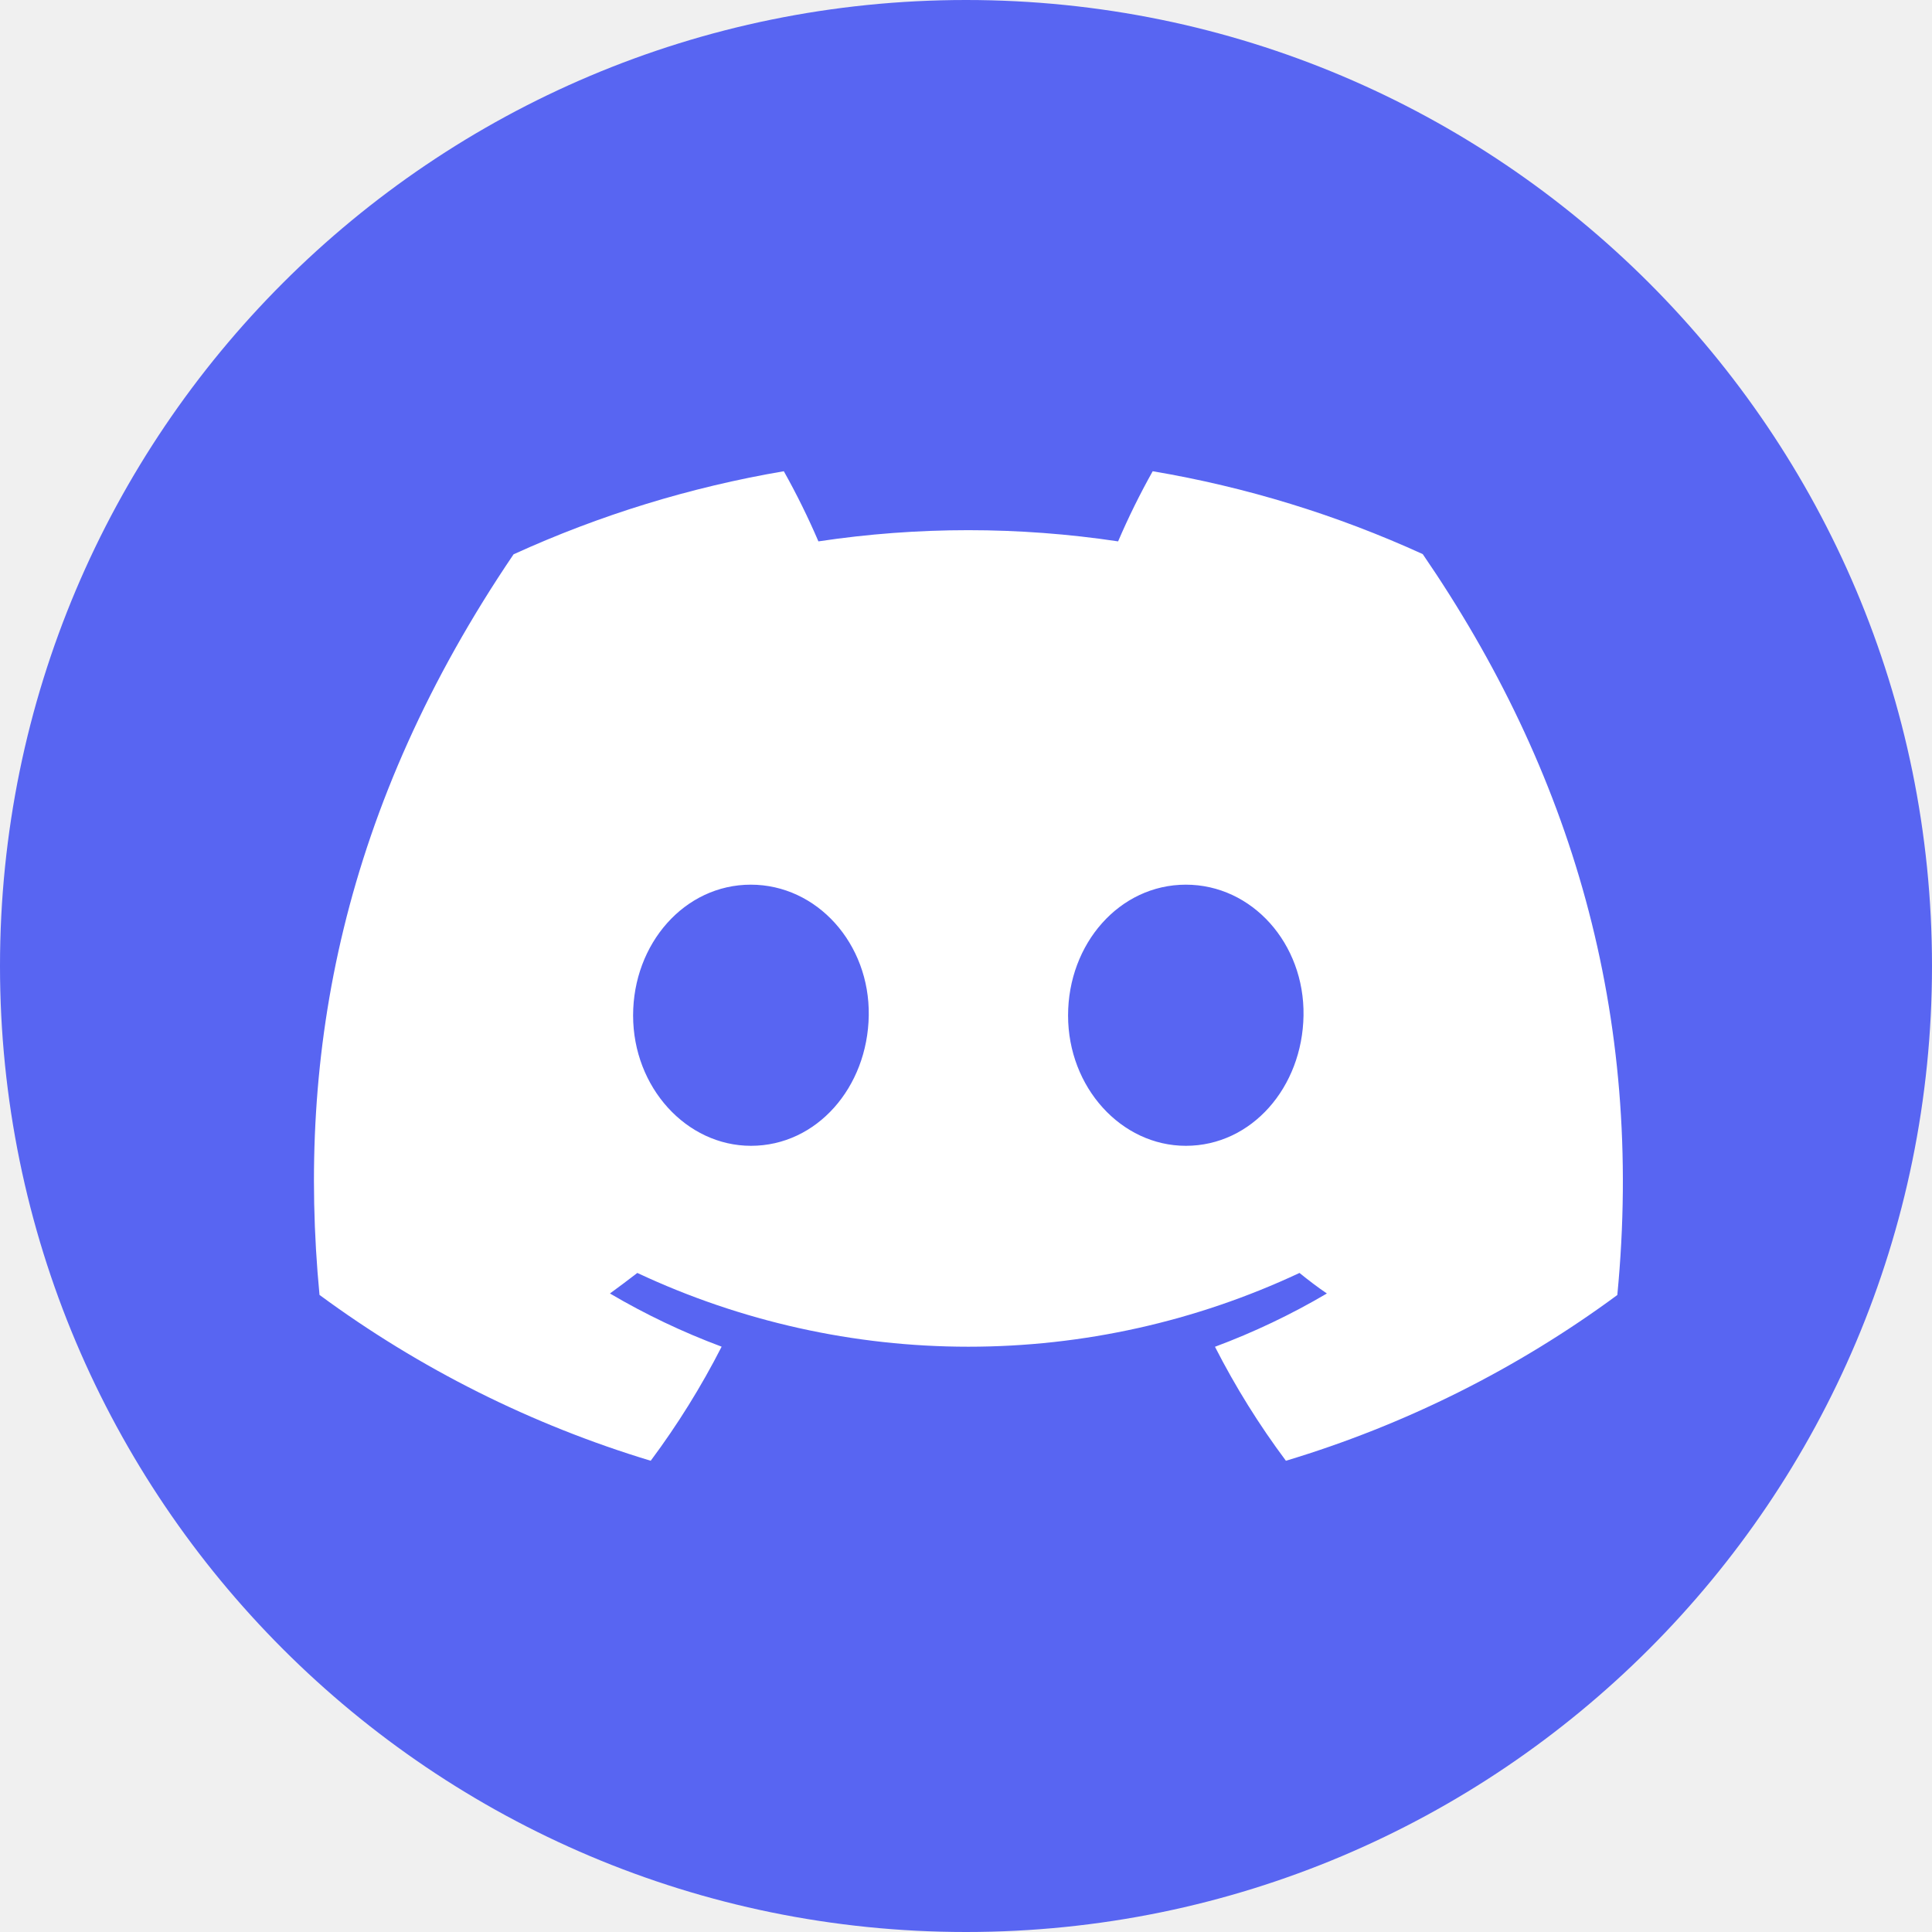
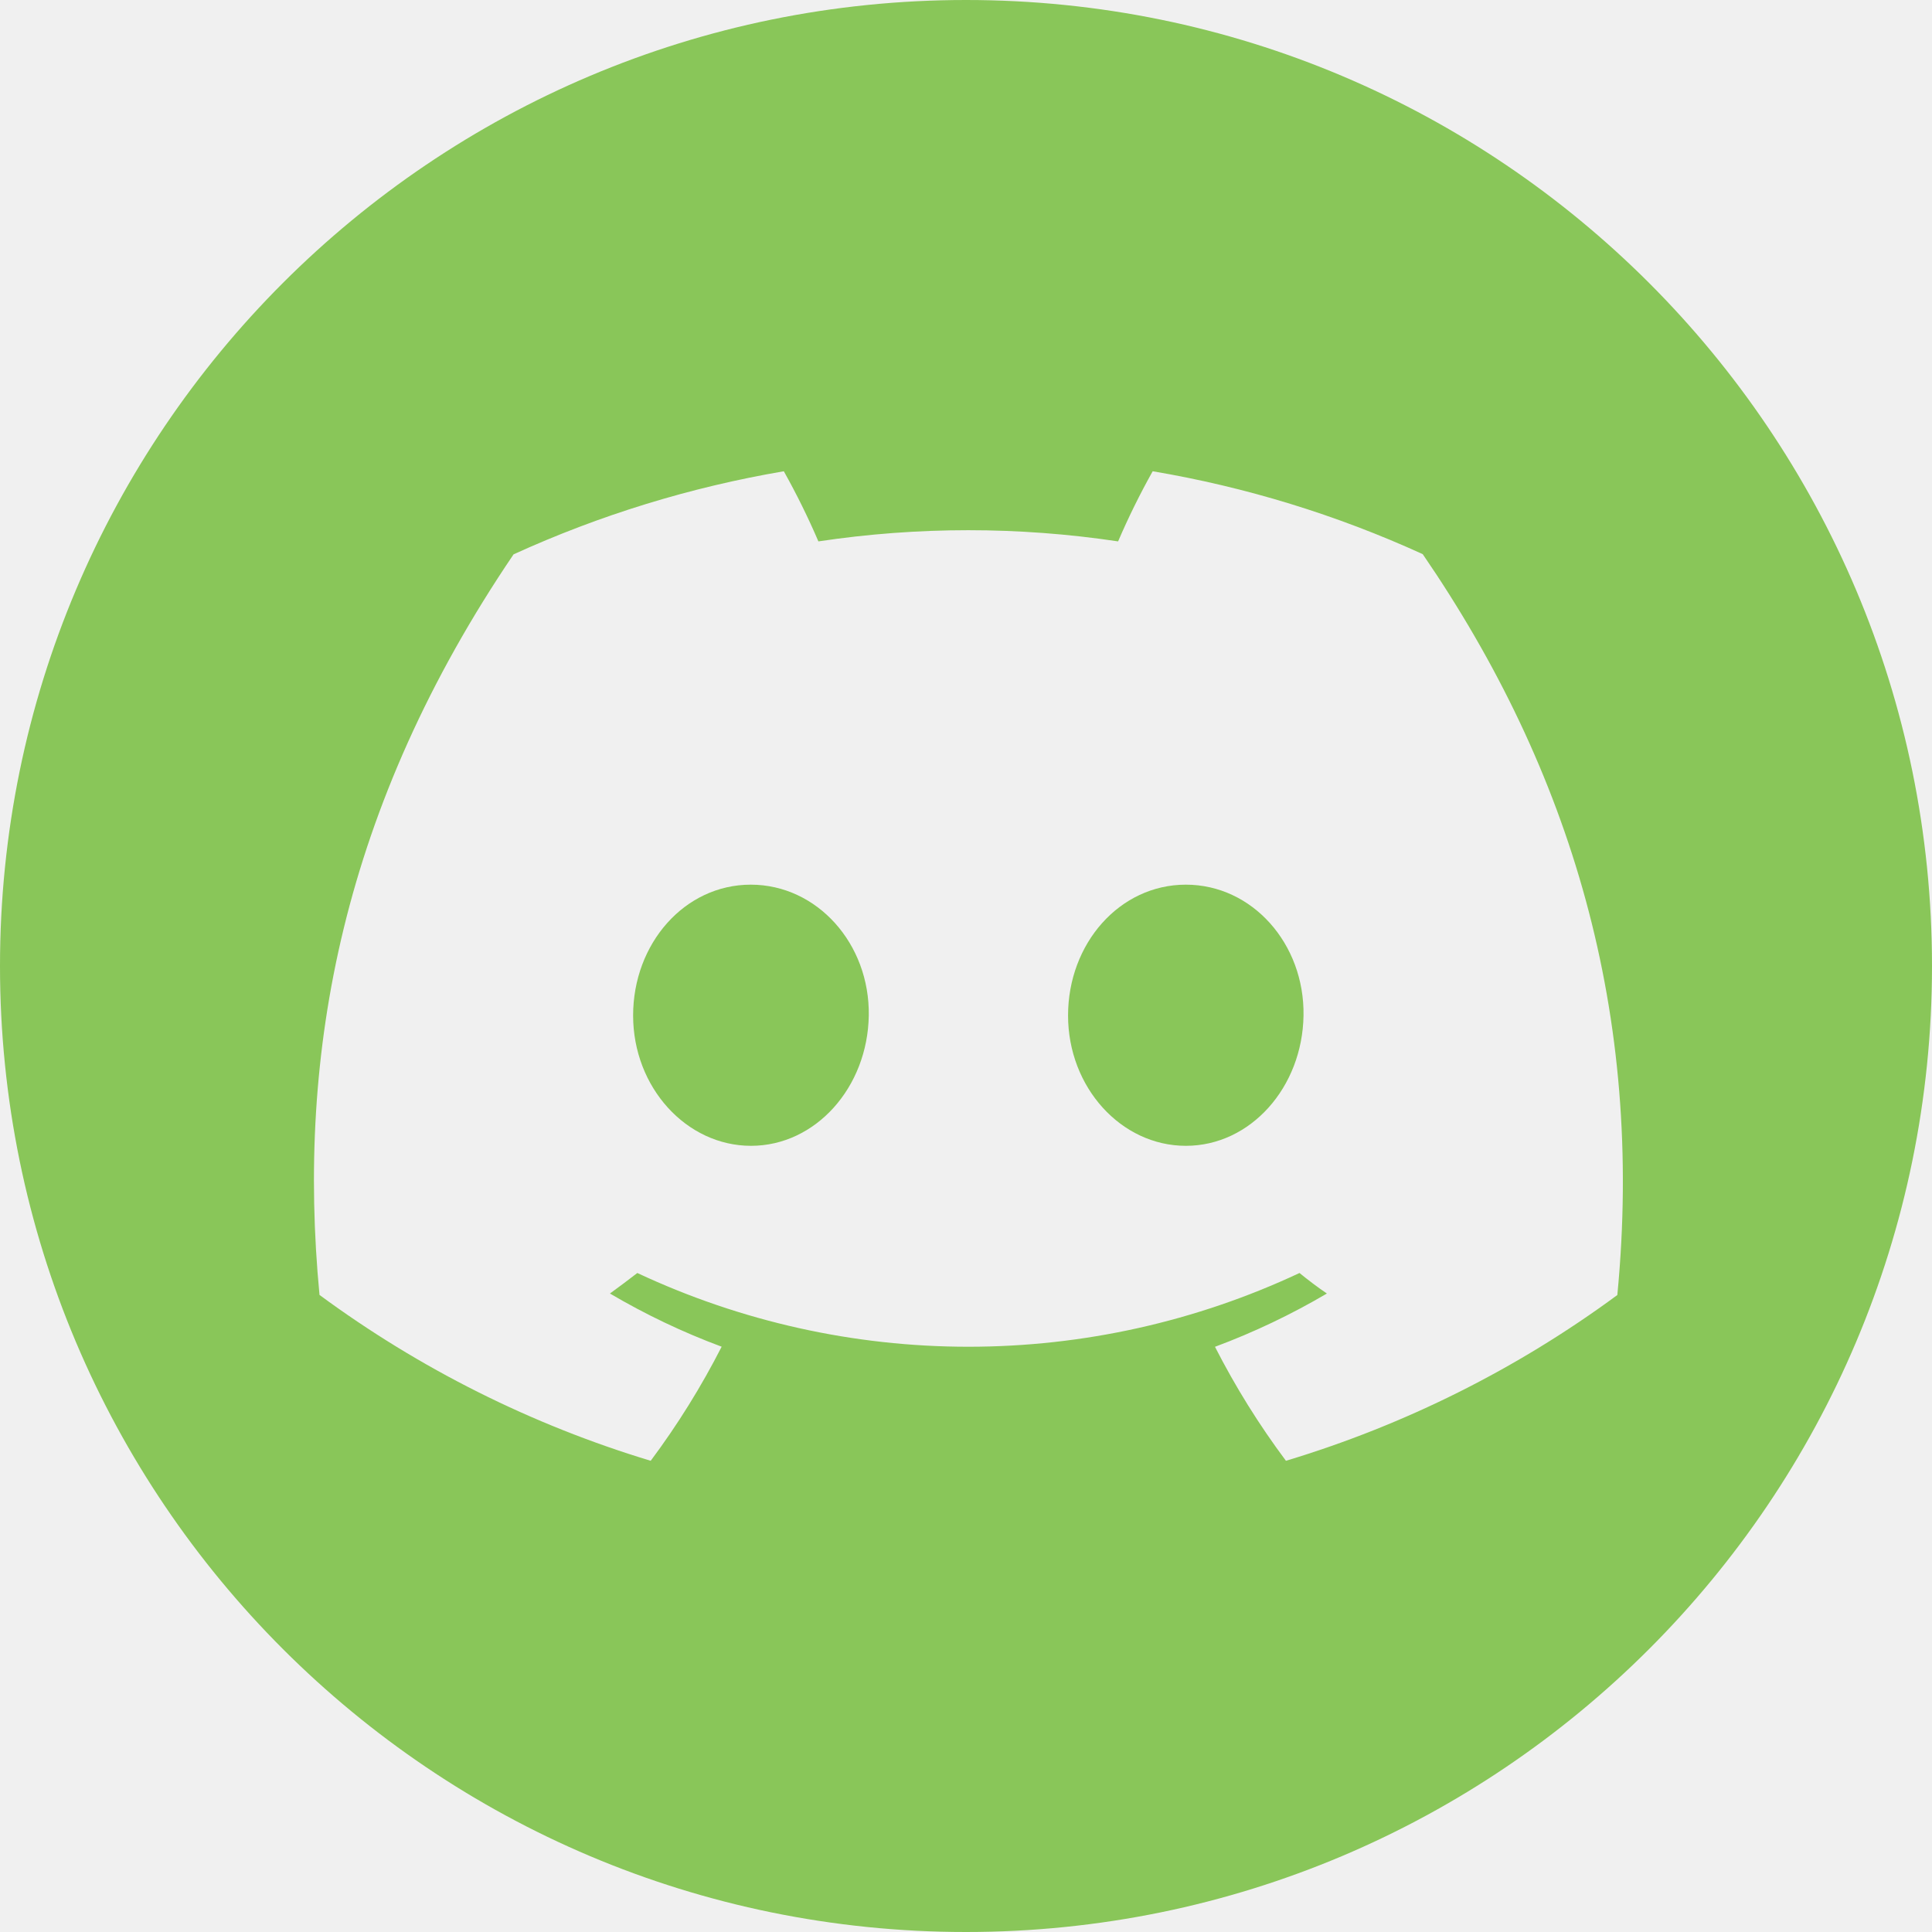
- <svg xmlns="http://www.w3.org/2000/svg" width="400" height="400" viewBox="0 0 400 400" fill="none">
-   <rect width="400" height="400" rx="200" fill="#5865F2" />
-   <path d="M294.562 114.722C276.757 106.592 257.961 100.823 238.653 97.565C236.011 102.276 233.62 107.123 231.491 112.086C210.925 108.995 190.01 108.995 169.443 112.086C167.313 107.124 164.923 102.277 162.281 97.565C142.961 100.851 124.152 106.633 106.33 114.765C70.947 166.982 61.355 217.902 66.151 268.099C86.872 283.369 110.065 294.983 134.721 302.435C140.273 294.987 145.186 287.085 149.407 278.814C141.389 275.827 133.65 272.142 126.28 267.801C128.22 266.398 130.117 264.952 131.95 263.549C153.395 273.608 176.801 278.824 200.499 278.824C224.197 278.824 247.603 273.608 269.048 263.549C270.903 265.058 272.8 266.504 274.718 267.801C267.334 272.149 259.581 275.841 251.549 278.835C255.765 287.103 260.678 294.998 266.235 302.435C290.912 295.013 314.123 283.405 334.848 268.12V268.12C340.475 209.908 325.235 159.455 294.562 114.722ZM155.482 237.228C142.118 237.228 131.076 225.13 131.076 210.248C131.076 195.365 141.734 183.161 155.439 183.161C169.145 183.161 180.101 195.365 179.866 210.248C179.632 225.13 169.102 237.228 155.482 237.228ZM245.517 237.228C232.131 237.228 221.132 225.13 221.132 210.248C221.132 195.365 231.79 183.161 245.517 183.161C259.243 183.161 270.114 195.365 269.88 210.248C269.645 225.13 259.137 237.228 245.517 237.228Z" fill="white" />
+ <svg xmlns="http://www.w3.org/2000/svg" id="Layer_2" viewBox="0 0 400 400">
+   <defs>
+     <style>.cls-1{fill:#89c659;}</style>
+   </defs>
+   <g id="Layer_1-2">
+     <g>
+       <path class="cls-1" d="M155.44,183.16c-13.71,0-24.36,12.2-24.36,27.09s11.04,26.98,24.41,26.98,24.15-12.1,24.38-26.98c.23-14.88-10.72-27.09-24.43-27.09Z" />
+       <path class="cls-1" d="M245.52,183.16c-13.73,0-24.39,12.2-24.39,27.09s11,26.98,24.39,26.98,24.13-12.1,24.36-26.98c.23-14.88-10.64-27.09-24.36-27.09Z" />
+       <path class="cls-1" d="M200,0C89.54,0,0,89.54,0,200s89.54,200,200,200,200-89.54,200-200S310.46,0,200,0Zm134.85,268.12c-20.73,15.28-43.94,26.89-68.61,34.32-5.56-7.44-10.47-15.33-14.69-23.6,8.03-2.99,15.79-6.69,23.17-11.03-1.92-1.3-3.82-2.74-5.67-4.25-21.45,10.06-44.85,15.27-68.55,15.27s-47.1-5.22-68.55-15.27c-1.83,1.4-3.73,2.85-5.67,4.25,7.37,4.34,15.11,8.03,23.13,11.01-4.22,8.27-9.13,16.17-14.69,23.62-24.66-7.45-47.85-19.07-68.57-34.34-4.8-50.2,4.8-101.12,40.18-153.33,17.82-8.13,36.63-13.91,55.95-17.2,2.64,4.71,5.03,9.56,7.16,14.52,20.57-3.09,41.48-3.09,62.05,0,2.13-4.96,4.52-9.81,7.16-14.52,19.31,3.26,38.1,9.03,55.91,17.16,30.67,44.73,45.91,95.19,40.29,153.4Z" />
+     </g>
+   </g>
</svg>
